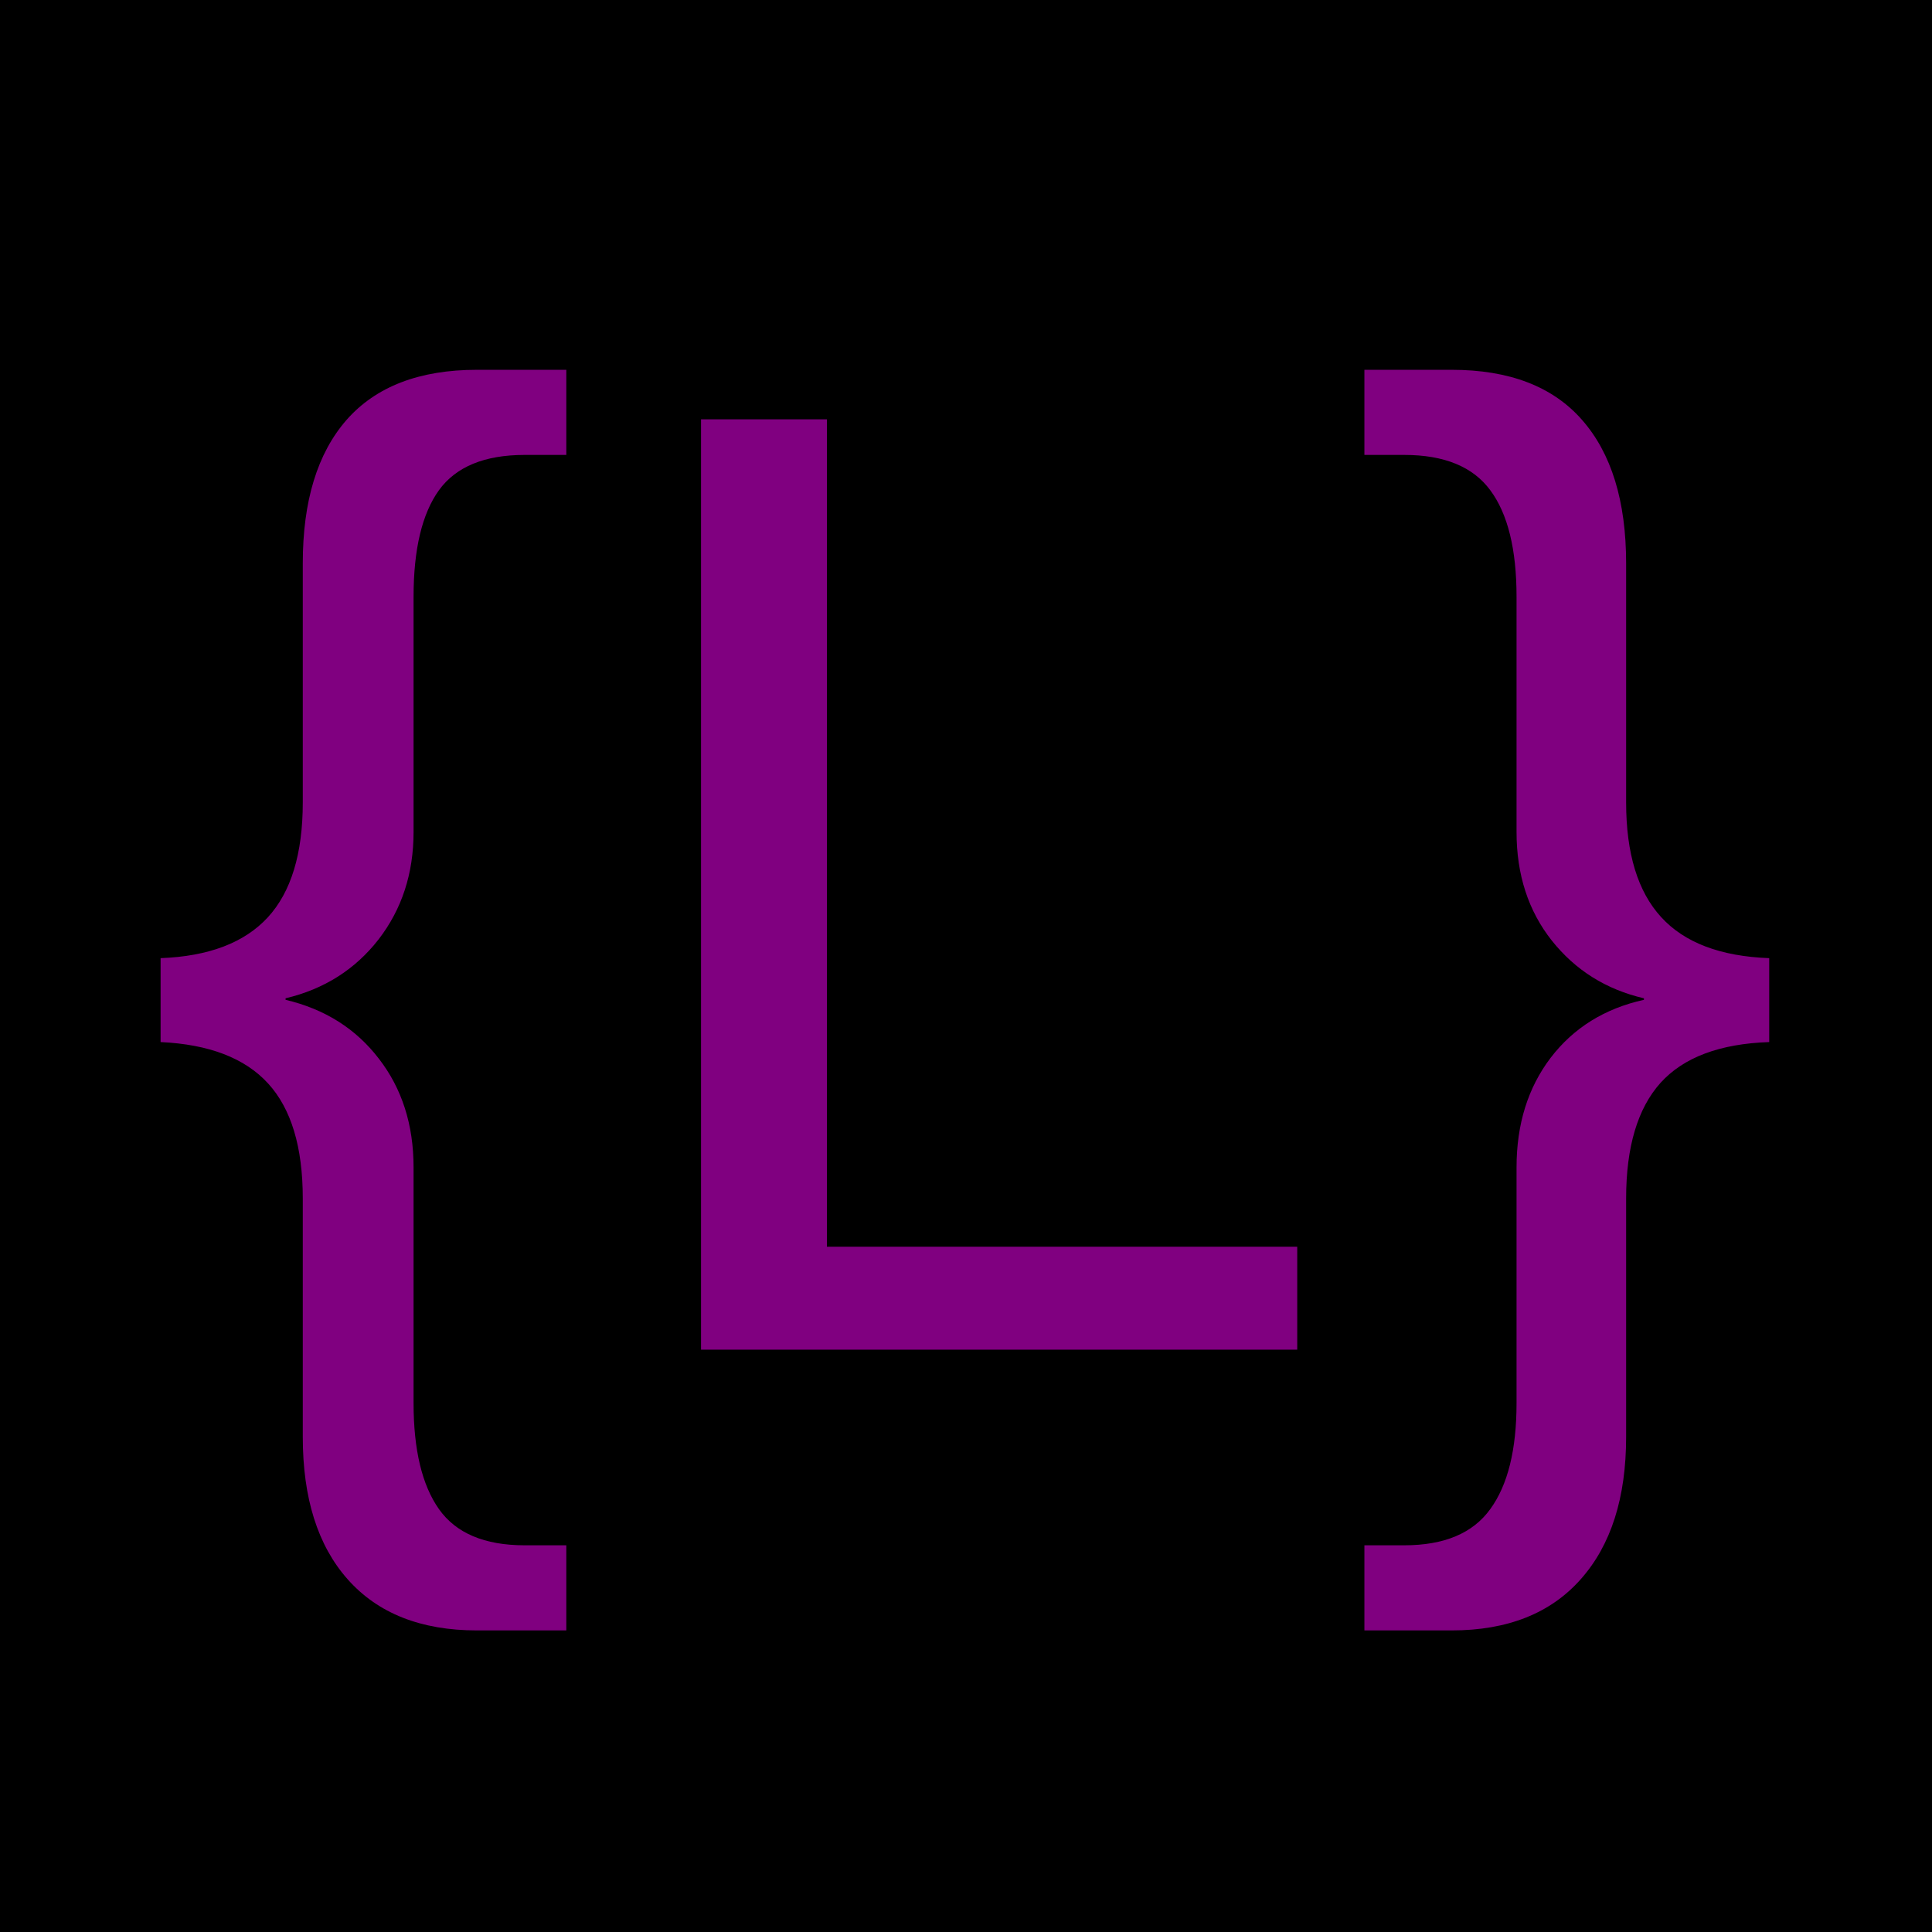
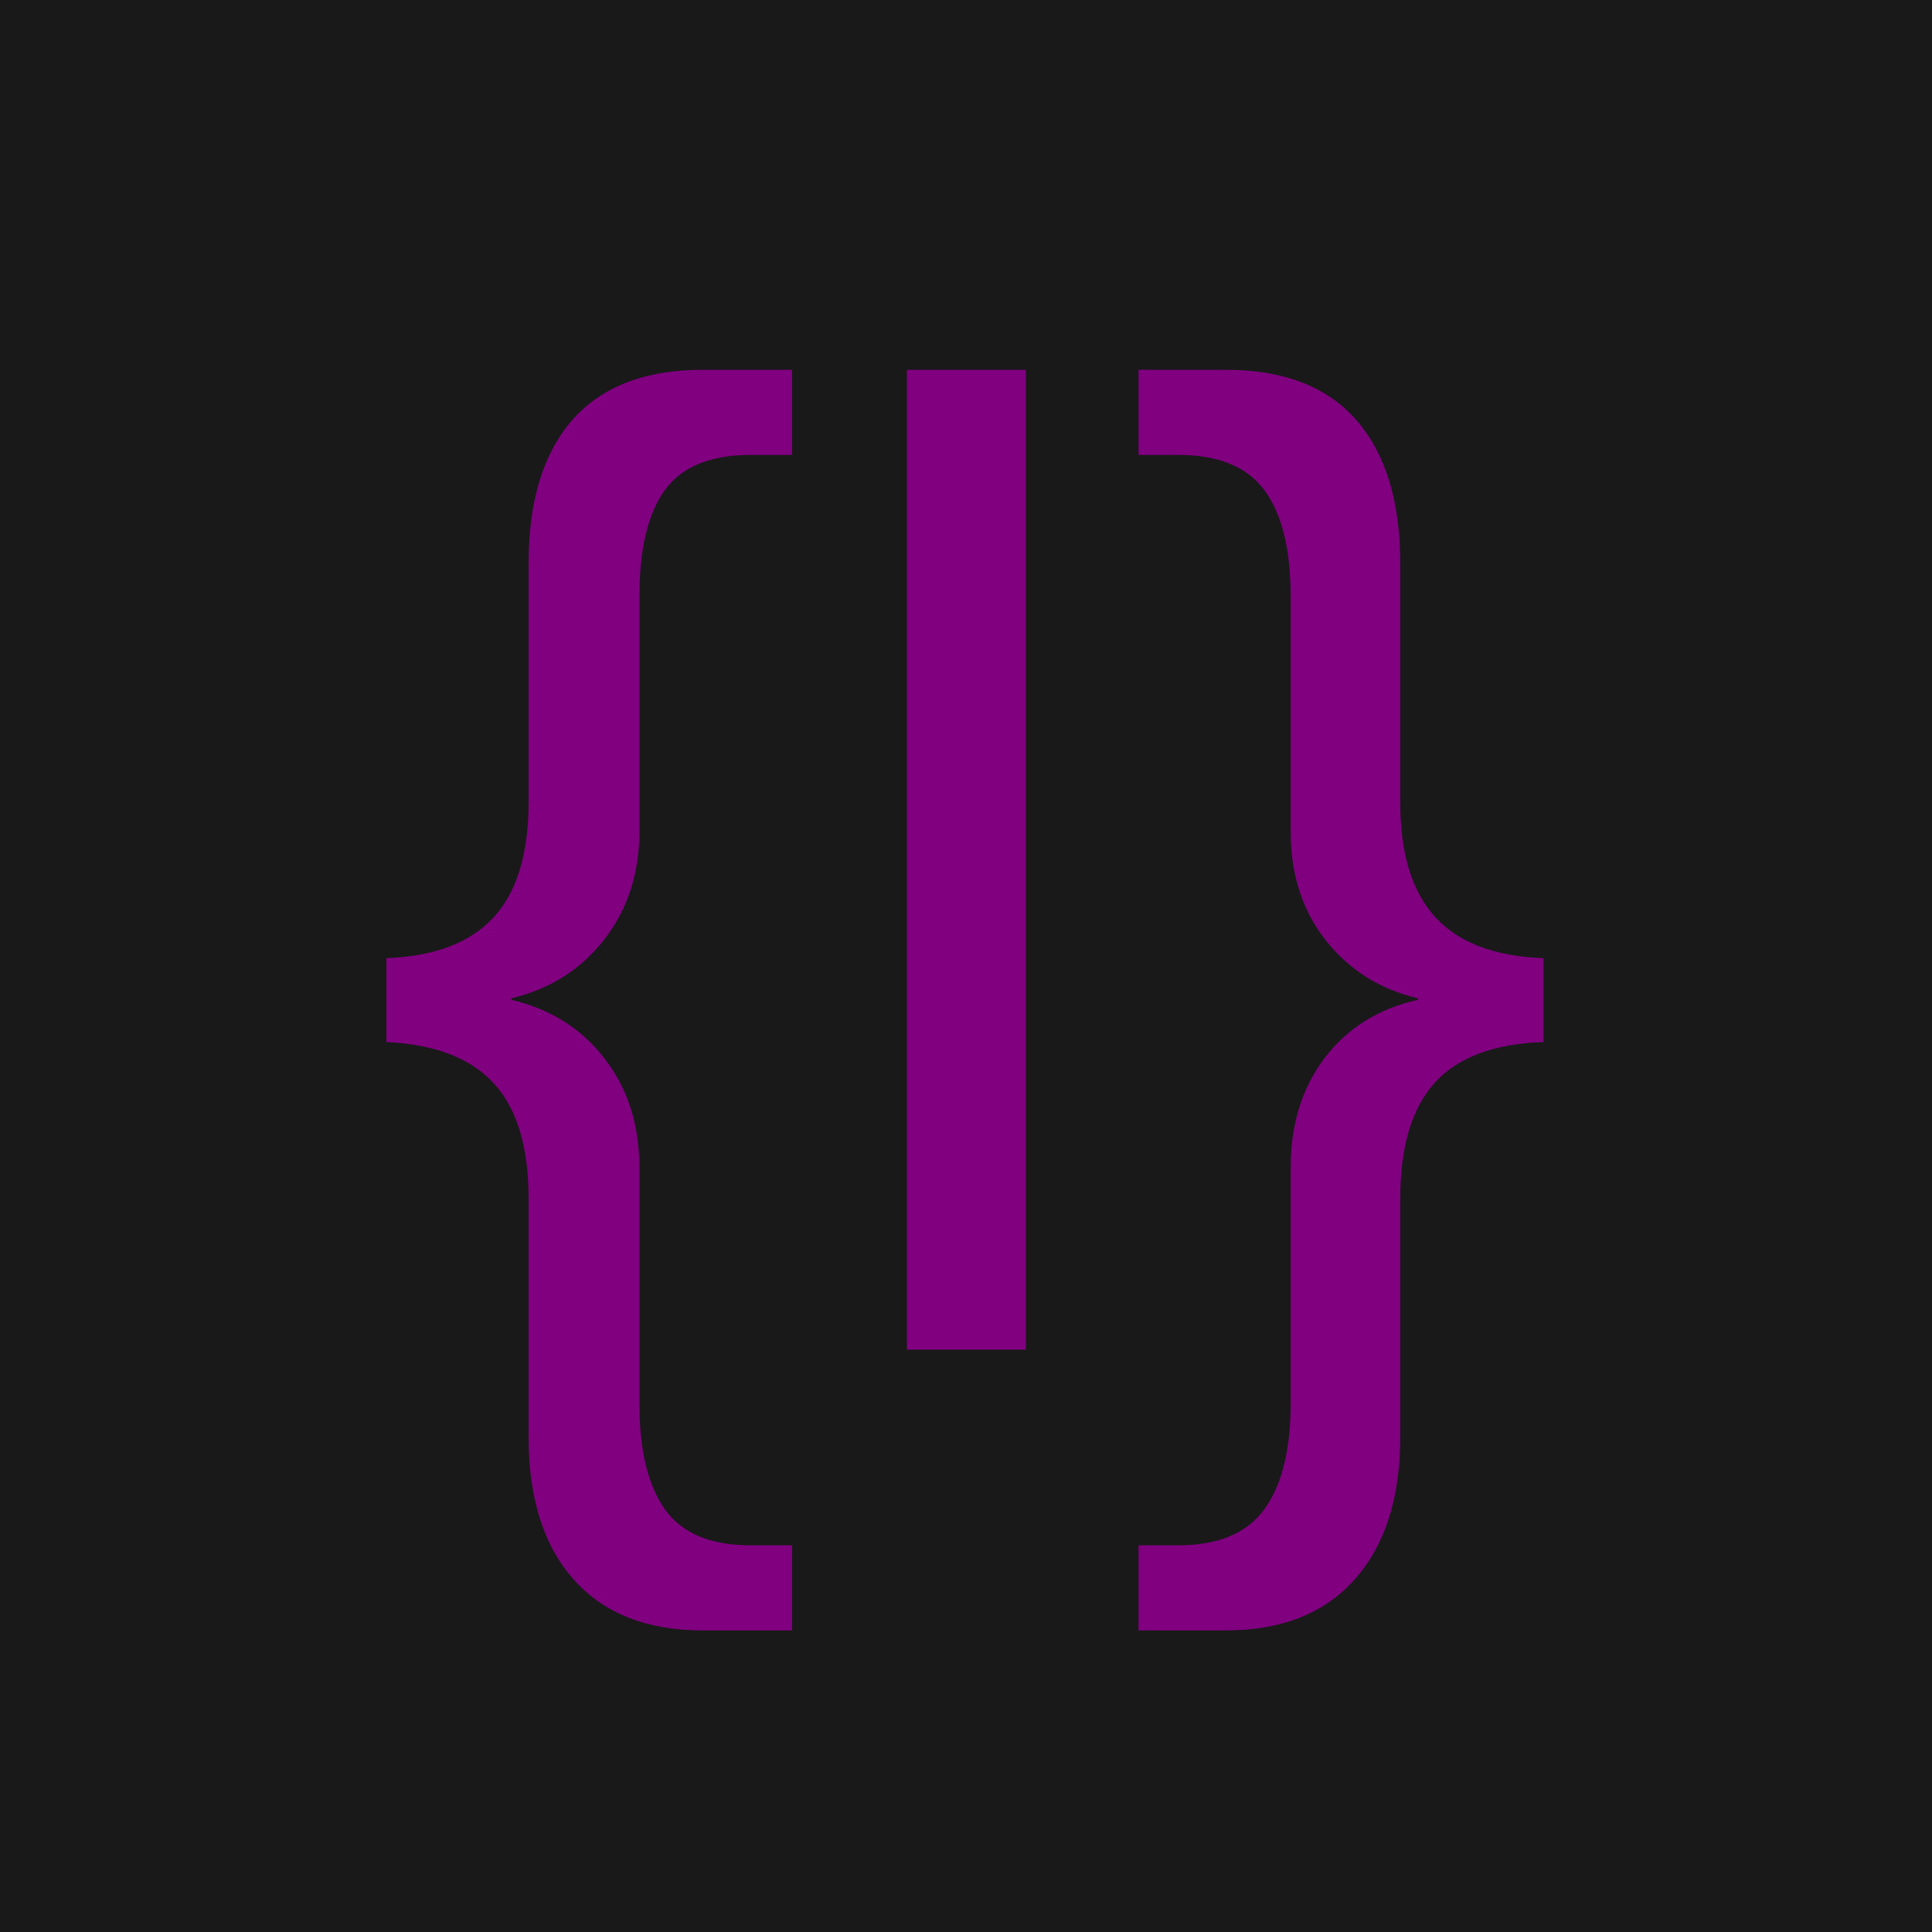
<svg xmlns="http://www.w3.org/2000/svg" viewBox="0 0 100 100" width="100" height="100">
-   <rect width="100" height="100" fill="black" />
+   <rect width="100" height="100" fill="#191919" />
  <text x="50%" y="50%" dominant-baseline="middle" text-anchor="middle" fill="purple" font-size="70" font-family="Arial, sans-serif">
-     {L}
+     {l}
  </text>
</svg>
